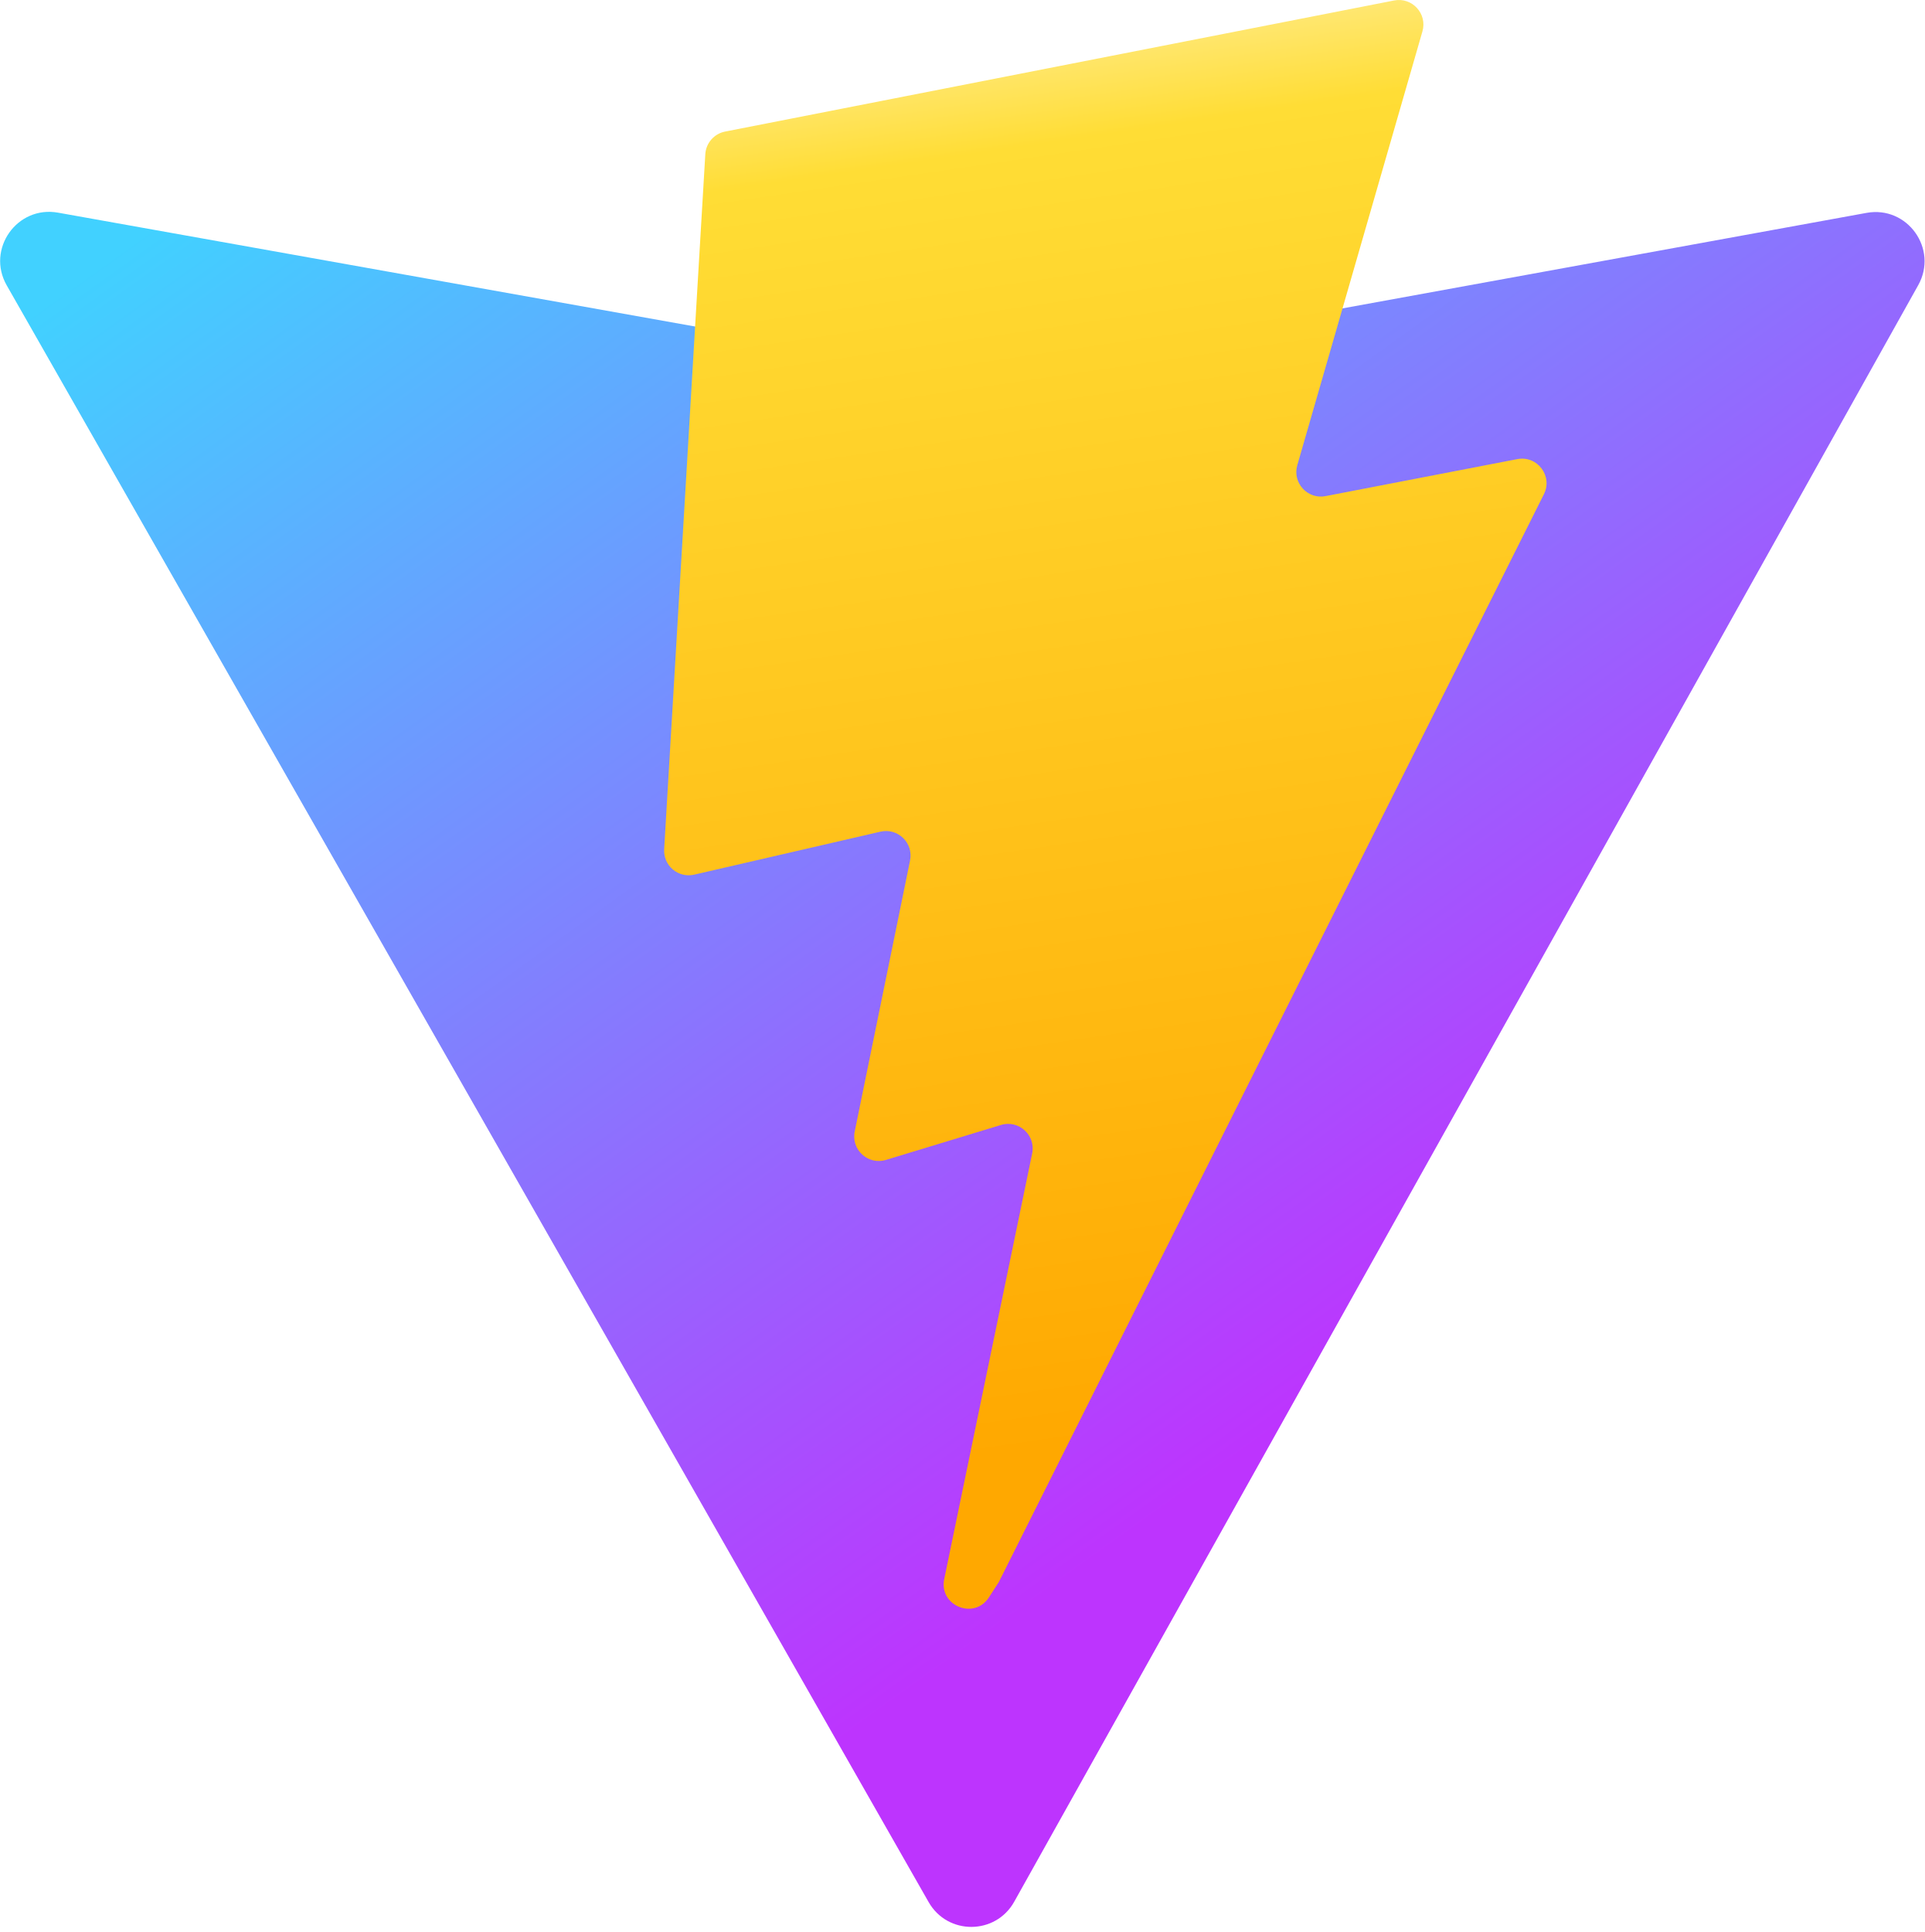
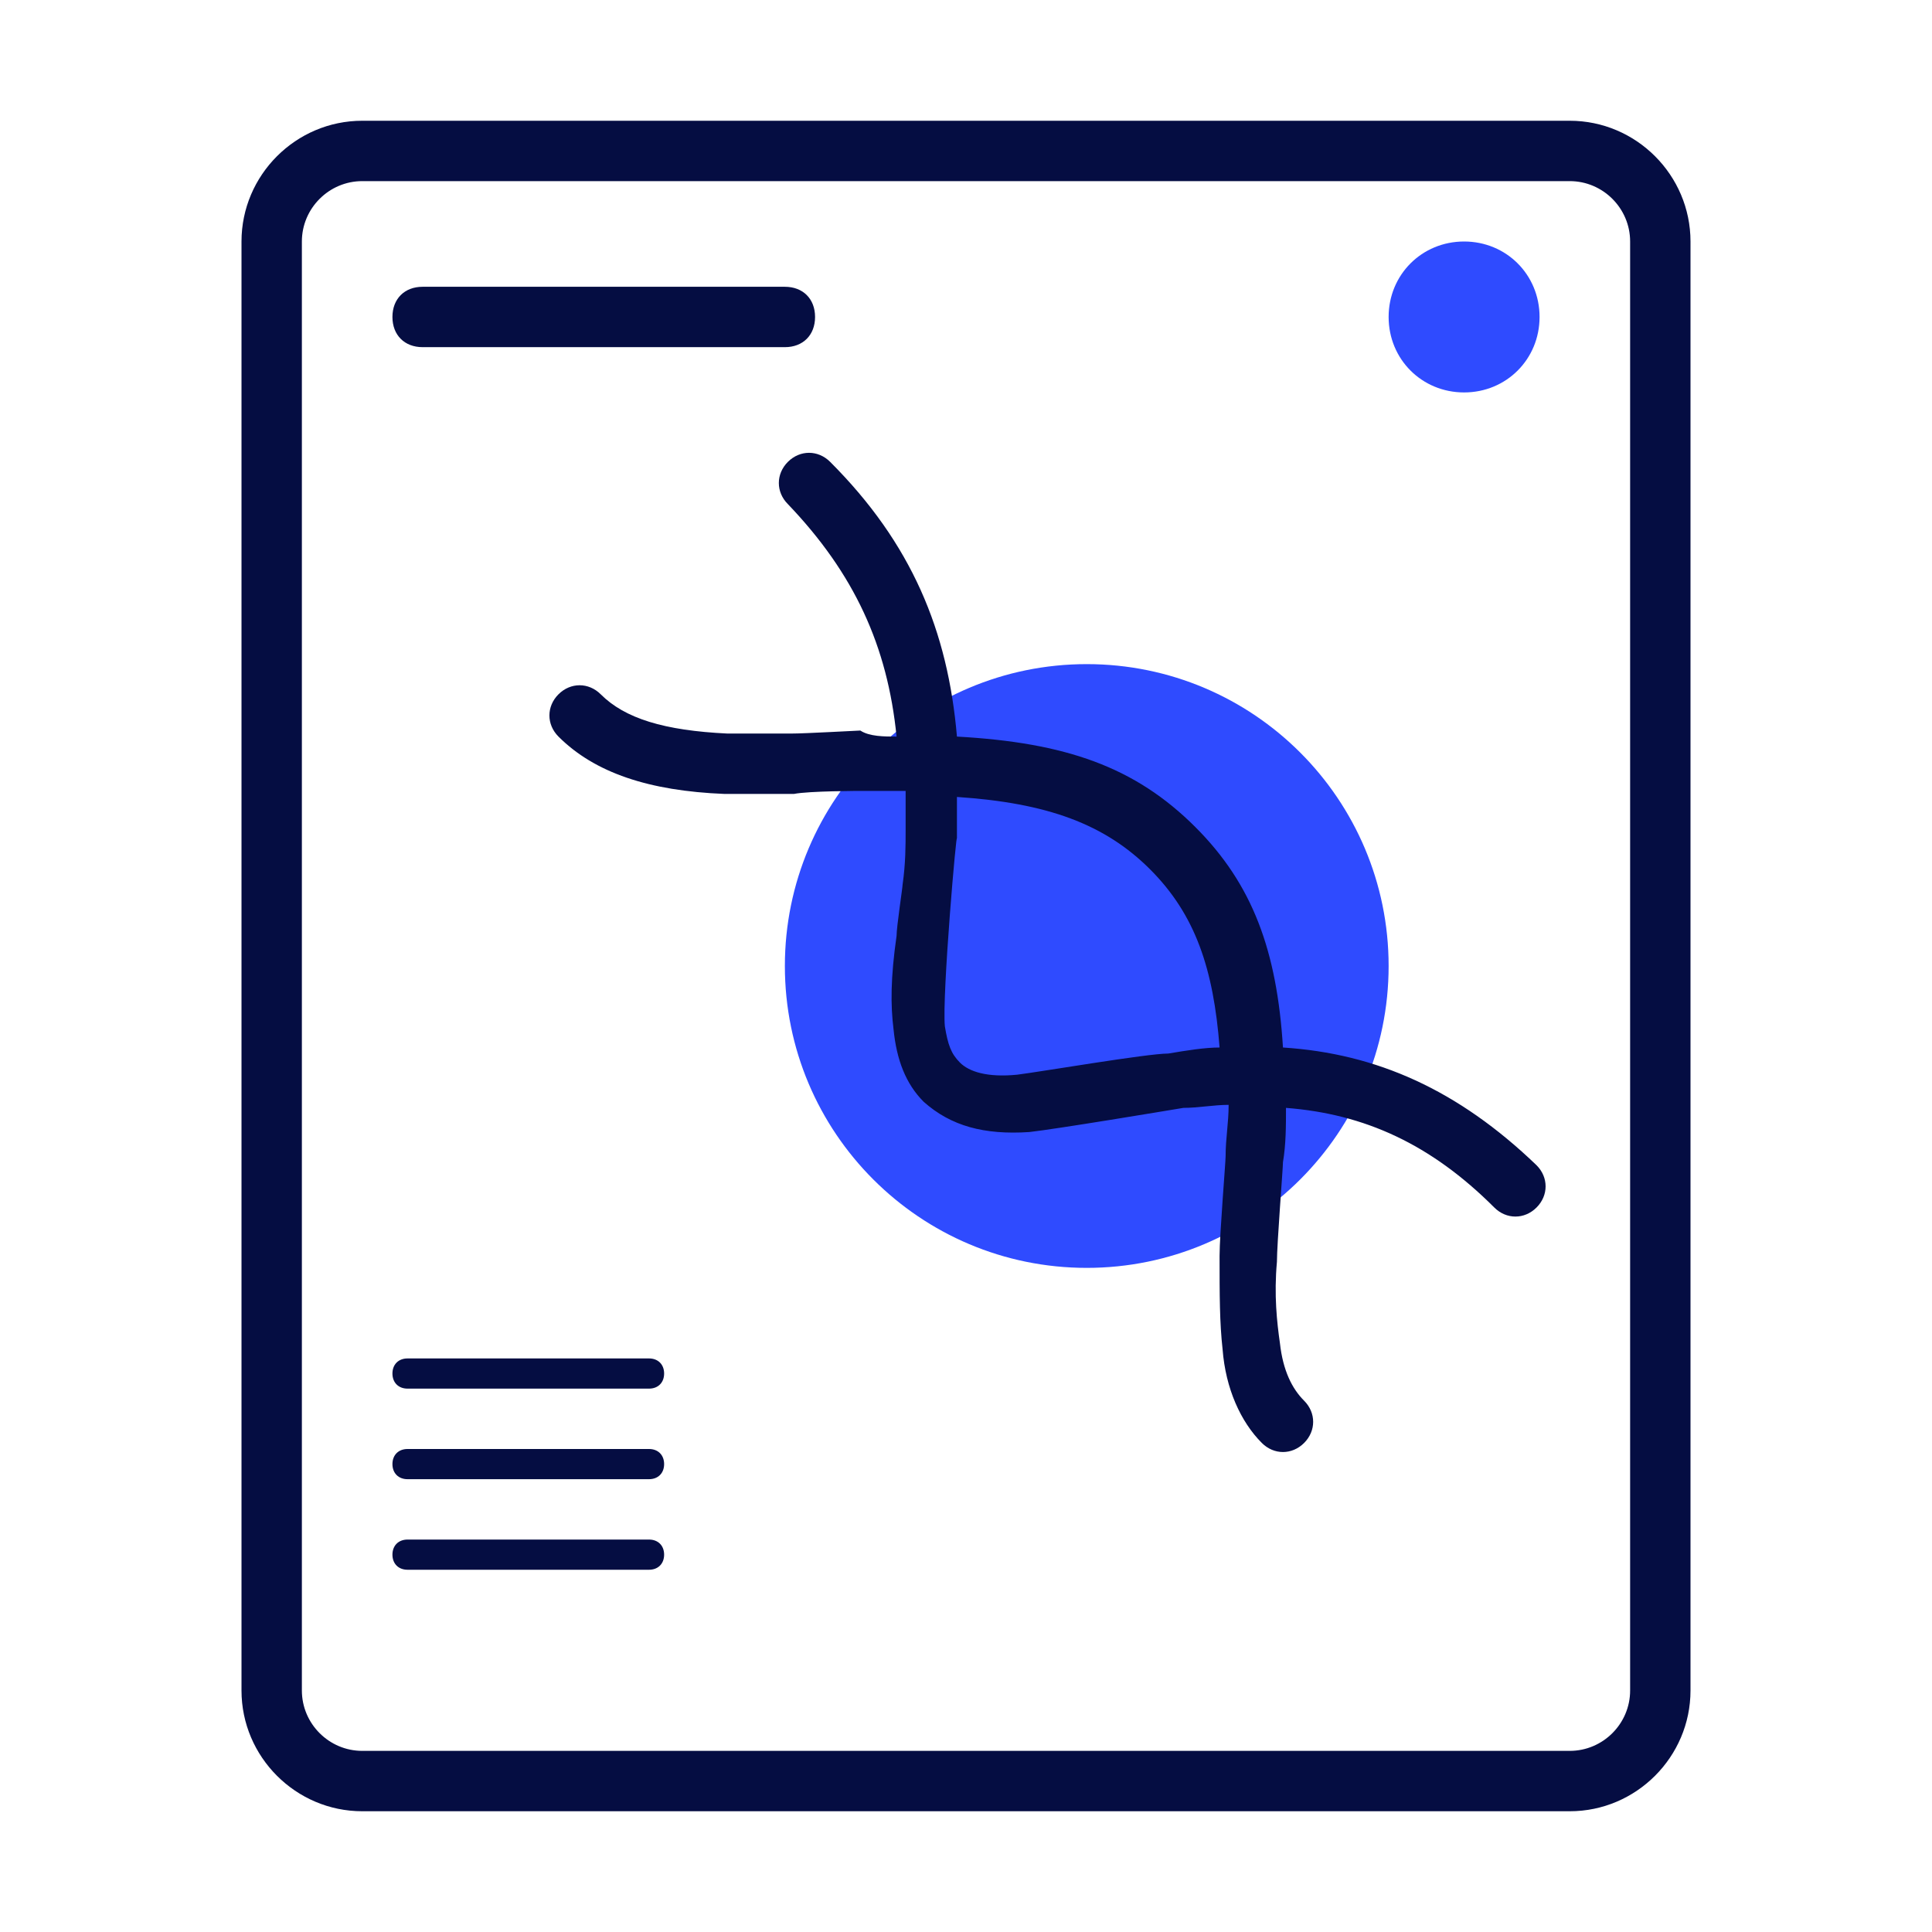
- <svg xmlns="http://www.w3.org/2000/svg" aria-hidden="true" role="img" class="iconify iconify--logos" width="31.88" height="32" preserveAspectRatio="xMidYMid meet" viewBox="0 0 256 257">
-   <defs>
-     <linearGradient id="IconifyId1813088fe1fbc01fb466" x1="-.828%" x2="57.636%" y1="7.652%" y2="78.411%">
-       <stop offset="0%" stop-color="#41D1FF" />
-       <stop offset="100%" stop-color="#BD34FE" />
-     </linearGradient>
-     <linearGradient id="IconifyId1813088fe1fbc01fb467" x1="43.376%" x2="50.316%" y1="2.242%" y2="89.03%">
-       <stop offset="0%" stop-color="#FFEA83" />
-       <stop offset="8.333%" stop-color="#FFDD35" />
-       <stop offset="100%" stop-color="#FFA800" />
-     </linearGradient>
-   </defs>
-   <path fill="url(#IconifyId1813088fe1fbc01fb466)" d="M255.153 37.938L134.897 252.976c-2.483 4.44-8.862 4.466-11.382.048L.875 37.958c-2.746-4.814 1.371-10.646 6.827-9.67l120.385 21.517a6.537 6.537 0 0 0 2.322-.004l117.867-21.483c5.438-.991 9.574 4.796 6.877 9.62Z" />
-   <path fill="url(#IconifyId1813088fe1fbc01fb467)" d="M185.432.063L96.44 17.501a3.268 3.268 0 0 0-2.634 3.014l-5.474 92.456a3.268 3.268 0 0 0 3.997 3.378l24.777-5.718c2.318-.535 4.413 1.507 3.936 3.838l-7.361 36.047c-.495 2.426 1.782 4.5 4.151 3.78l15.304-4.649c2.372-.72 4.652 1.36 4.15 3.788l-11.698 56.621c-.732 3.542 3.979 5.473 5.943 2.437l1.313-2.028l72.516-144.72c1.215-2.423-.88-5.186-3.54-4.672l-25.505 4.922c-2.396.462-4.435-1.77-3.759-4.114l16.646-57.705c.677-2.35-1.37-4.583-3.769-4.113Z" />
+ <svg xmlns="http://www.w3.org/2000/svg" width="800px" height="800px" viewBox="0 0 1024 1024" class="icon" version="1.1">
+   <path d="M192 96c-17.6 0-32 14.4-32 32v768c0 17.6 14.4 32 32 32h640c17.6 0 32-14.4 32-32V128c0-17.6-14.4-32-32-32H192z m0-32h640c35.2 0 64 28.8 64 64v768c0 35.2-28.8 64-64 64H192c-35.2 0-64-28.8-64-64V128c0-35.2 28.8-64 64-64z" fill="#050D42" />
+   <path d="M576 512m-160 0a160 160 0 1 0 320 0 160 160 0 1 0-320 0Z" fill="#2F4BFF" />
+   <path d="M475.2 390.4c-4.8-48-22.4-86.4-57.6-123.2-6.4-6.4-6.4-16 0-22.4 6.4-6.4 16-6.4 22.4 0 43.2 43.2 62.4 89.6 67.2 145.6 57.6 3.2 94.4 16 126.4 48 30.4 30.4 43.2 65.6 46.4 116.8 49.6 3.2 92.8 22.4 134.4 62.4 6.4 6.4 6.4 16 0 22.4-6.4 6.4-16 6.4-22.4 0-33.6-33.6-68.8-49.6-110.4-52.8 0 9.6 0 19.2-1.6 28.8 0 3.2-3.2 43.2-3.2 52.8-1.6 17.6 0 32 1.6 43.2 1.6 14.4 6.4 24 12.8 30.4 6.4 6.4 6.4 16 0 22.4-6.4 6.4-16 6.4-22.4 0-11.2-11.2-19.2-28.8-20.8-49.6-1.6-14.4-1.6-28.8-1.6-49.6 0-11.2 3.2-49.6 3.2-52.8 0-9.6 1.6-17.6 1.6-27.2-8 0-16 1.6-24 1.6-9.6 1.6-67.2 11.2-81.6 12.8-24 1.6-41.6-3.2-56-16-9.6-9.6-14.4-22.4-16-38.4-1.6-12.8-1.6-27.2 1.6-49.6 0-4.8 3.2-25.6 3.2-27.2 1.6-11.2 1.6-20.8 1.6-28.8v-20.8h-22.4c-1.6 0-28.8 0-36.8 1.6H384c-40-1.6-68.8-11.2-88-30.4-6.4-6.4-6.4-16 0-22.4 6.4-6.4 16-6.4 22.4 0 12.8 12.8 33.6 19.2 67.2 20.8h33.6c8 0 35.2-1.6 36.8-1.6 4.8 3.2 12.8 3.2 19.2 3.2z m171.2 164.8c-3.2-41.6-12.8-70.4-36.8-94.4-24-24-54.4-35.2-102.4-38.4v22.4c0-8-8 83.2-6.4 99.2 1.6 9.6 3.2 14.4 8 19.2 4.8 4.8 14.4 8 30.4 6.4 12.8-1.6 68.8-11.2 80-11.2 9.6-1.6 19.2-3.2 27.2-3.2zM224 184c-9.6 0-16-6.4-16-16s6.4-16 16-16h192c9.6 0 16 6.4 16 16s-6.4 16-16 16H224zM216 736c-4.8 0-8-3.2-8-8s3.2-8 8-8h128c4.8 0 8 3.2 8 8s-3.2 8-8 8h-128z m0 48c-4.8 0-8-3.2-8-8s3.2-8 8-8h128c4.8 0 8 3.2 8 8s-3.2 8-8 8h-128z m0 48c-4.8 0-8-3.2-8-8s3.2-8 8-8h128c4.8 0 8 3.2 8 8s-3.2 8-8 8h-128z" fill="#050D42" />
+   <path d="M776 128c22.4 0 40 17.6 40 40S798.4 208 776 208 736 190.4 736 168 753.6 128 776 128z" fill="#2F4BFF" />
</svg>
